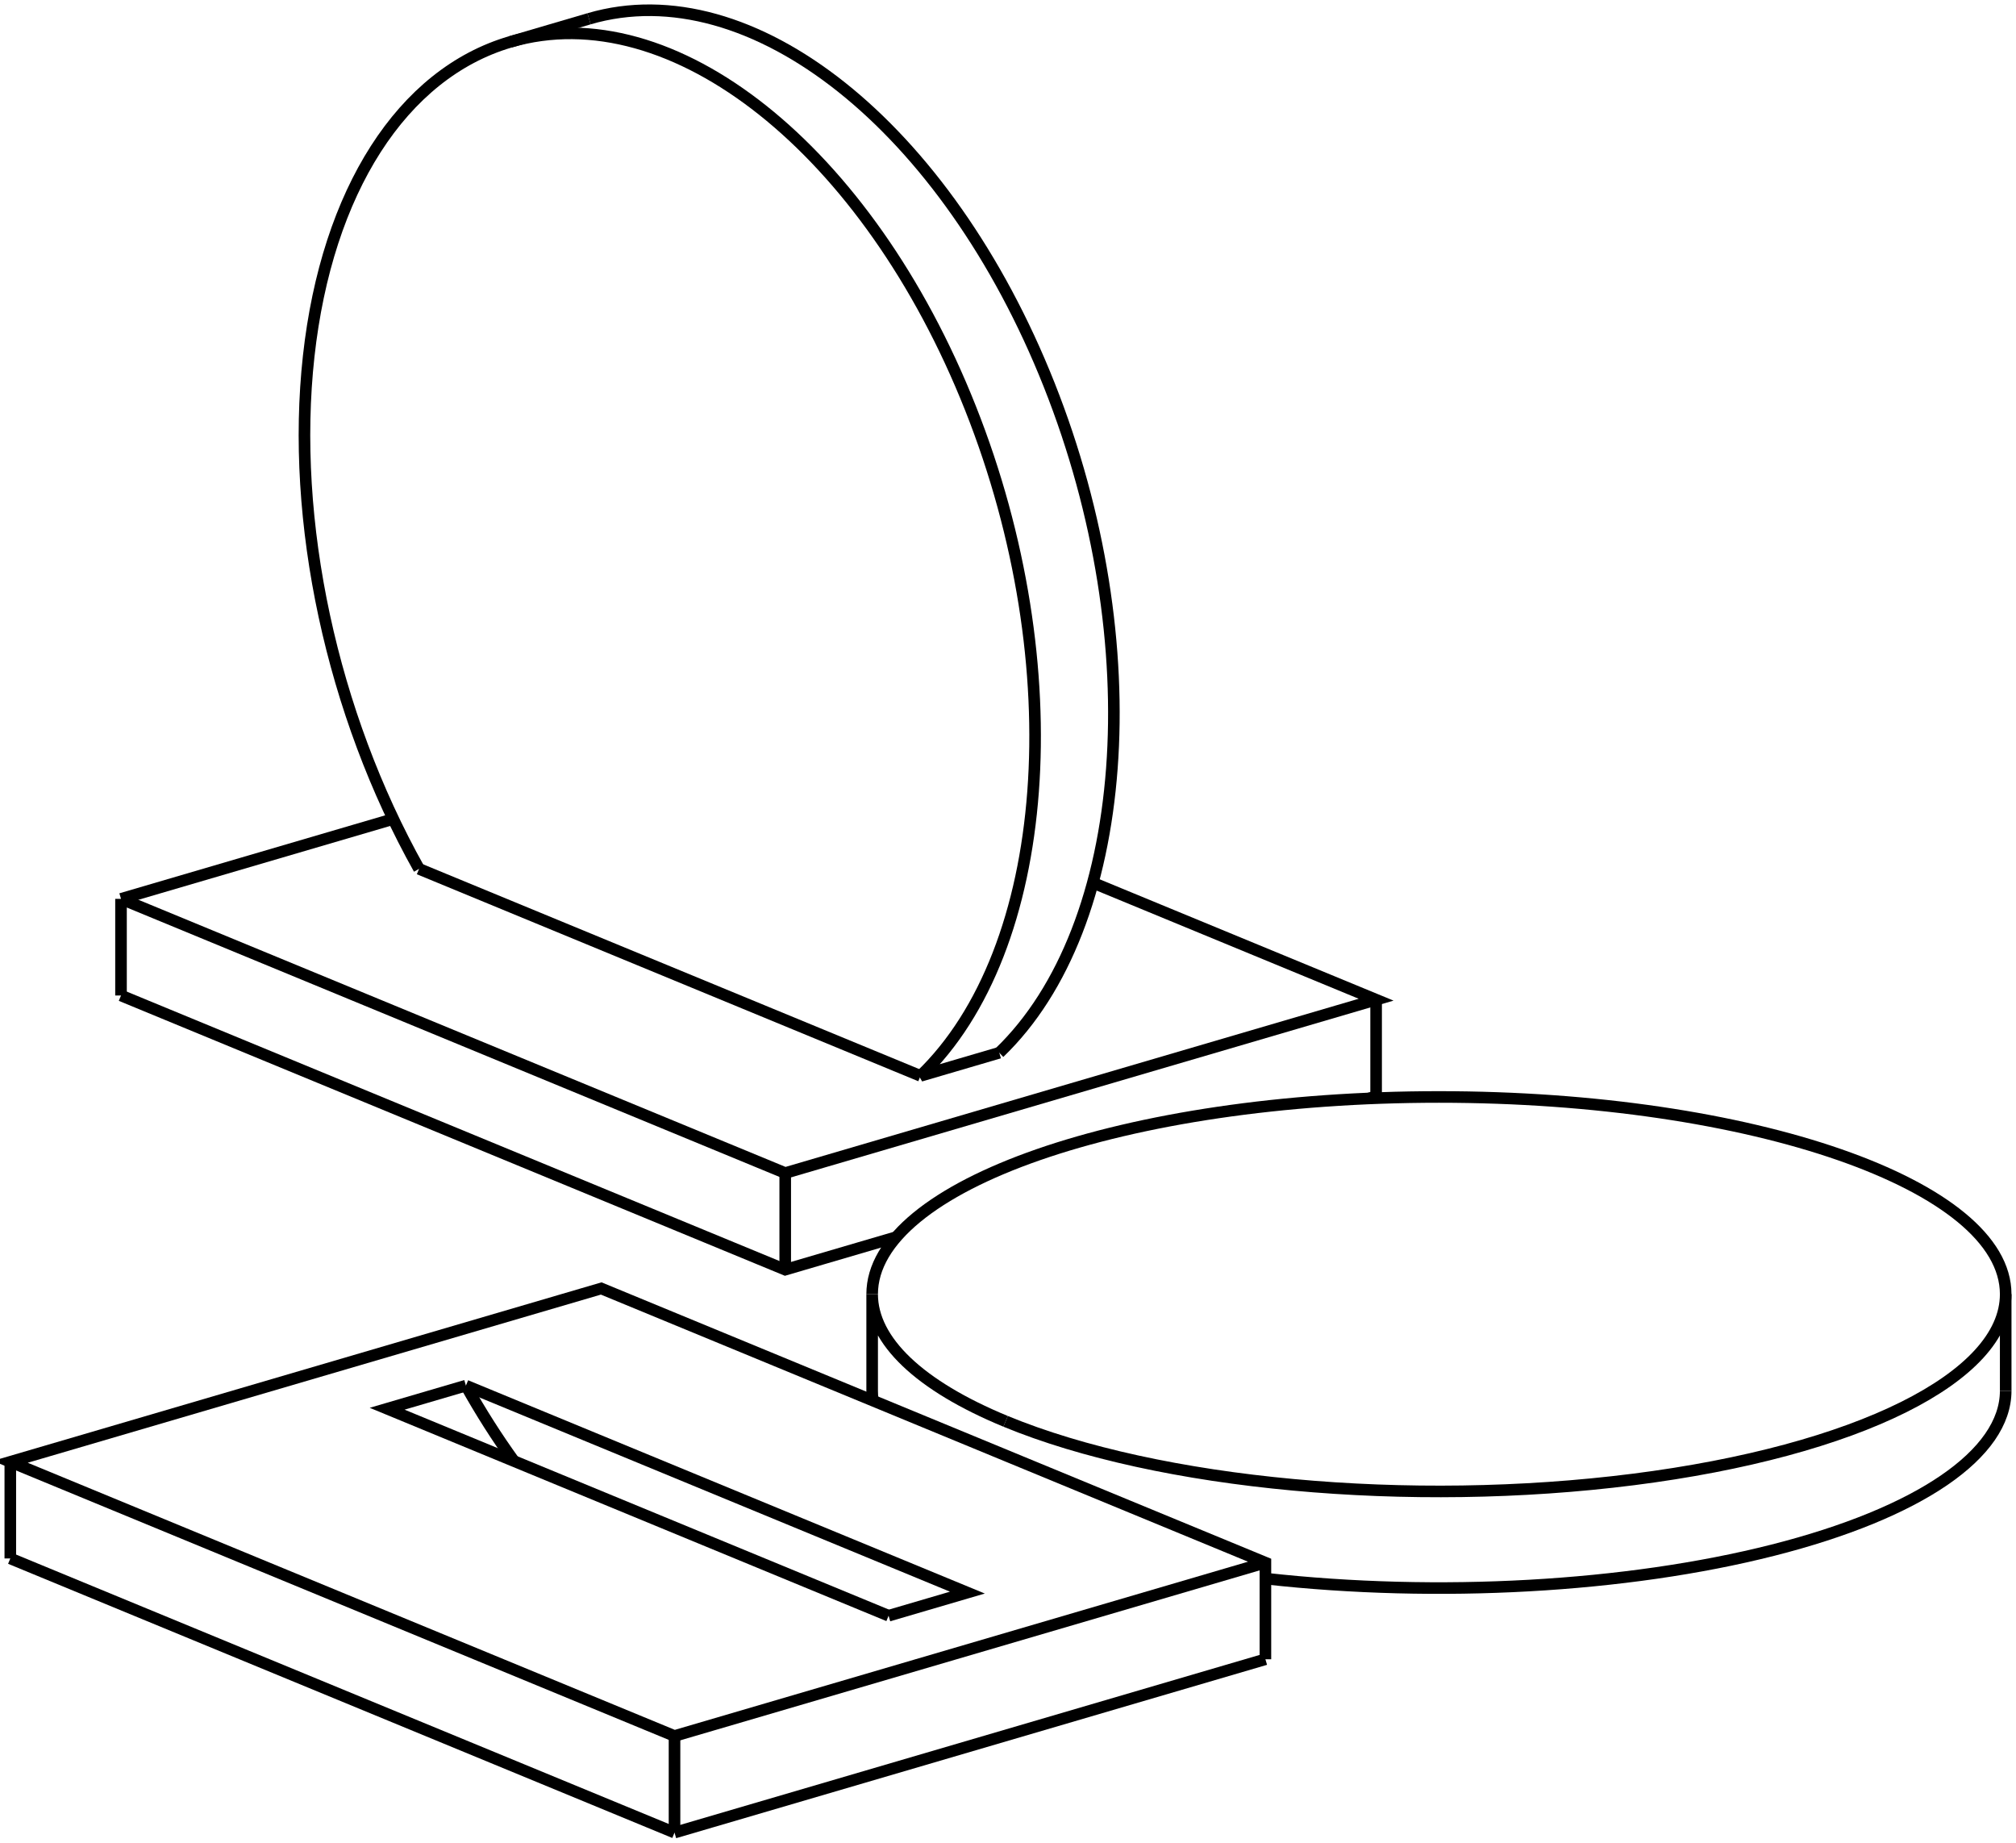
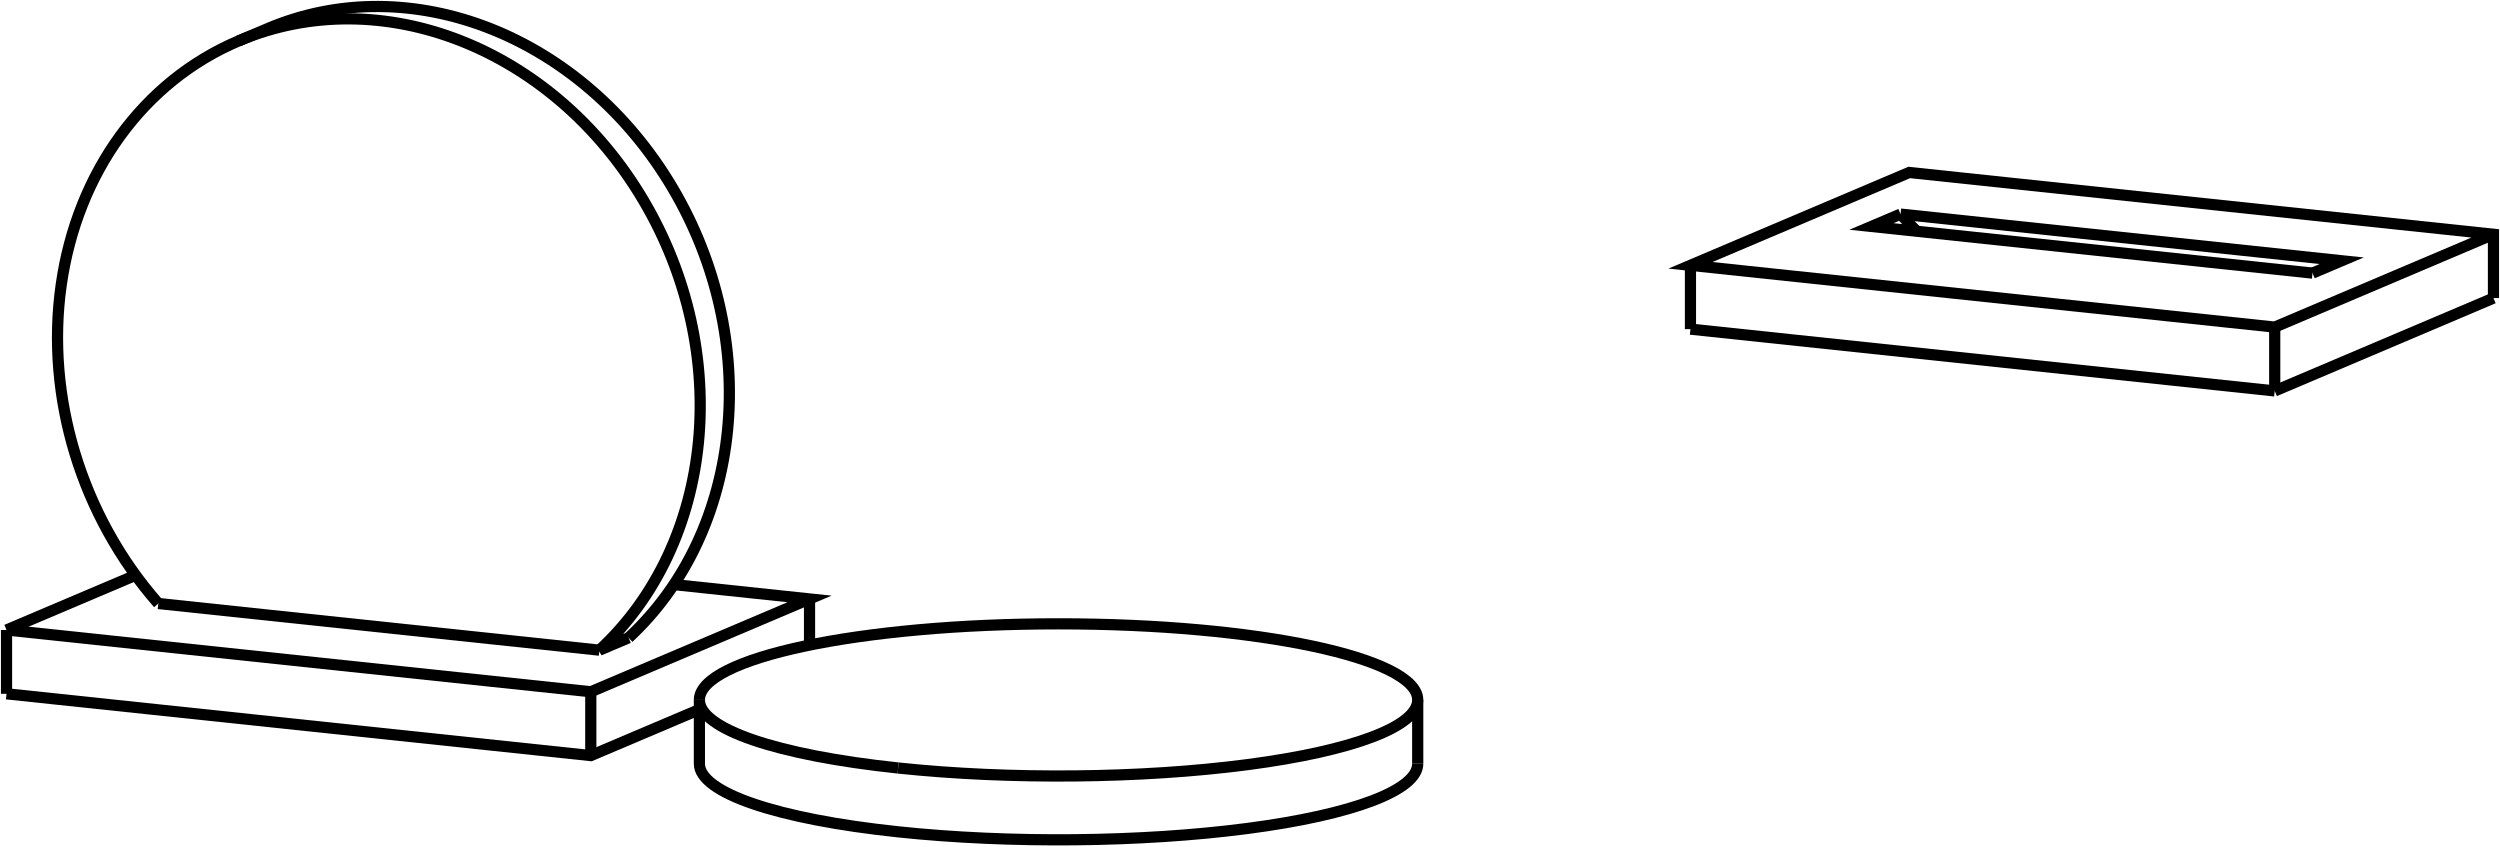
- <svg xmlns="http://www.w3.org/2000/svg" version="1.1" viewBox="-71.007 -81.636 195.635 178.804" fill="none" stroke="black" stroke-width="0.6%" vector-effect="non-scaling-stroke">
-   <path d="M 25.966 20.505 A 55 33.236 73.653 0 0 -13.845 -79.814" />
-   <path d="M -30.342 2.665 A 55 33.236 253.653 0 1 -21.491 -77.571 A 55 33.236 253.653 0 1 18.321 22.748 L 25.966 20.505" />
-   <path d="M -59.264 5.573 L 5.192 32.174 L 62.533 15.355 L 35.041 4.008" />
-   <path d="M -32.846 -2.175 L -59.264 5.573" />
-   <path d="M 18.321 22.748 L -30.342 2.665" />
-   <path d="M -59.264 14.948 L -59.264 5.573" />
-   <path d="M 5.192 41.549 L 5.192 32.174" />
-   <path d="M -59.264 14.948 L 5.192 41.549 L 15.99 38.382" />
-   <path d="M 62.533 24.73 L 62.533 15.355" />
-   <path d="M 61.814 24.941 L 62.533 24.73" />
-   <path d="M 26.577 56.263 A 55 19.136 360 0 1 13.628 43.929 L 13.628 53.304 A 55 19.136 180 0 0 13.695 54.251" />
-   <path d="M 13.628 43.929 A 55 19.136 360 0 1 123.628 43.929 L 123.628 53.304" />
-   <path d="M 123.628 43.929 A 55 19.136 360 0 1 26.577 56.263" />
-   <path d="M 51.79 71.521 A 55 19.136 180 0 0 123.628 53.304" />
-   <path d="M 51.79 79.348 L 51.79 69.973 L -12.665 43.373 L -70.007 60.192 L -5.551 86.792 L 51.79 69.973" />
-   <path d="M -5.551 96.167 L -5.551 86.792" />
-   <path d="M -5.551 96.167 L 51.79 79.348" />
-   <path d="M -70.007 69.567 L -70.007 60.192" />
-   <path d="M -70.007 69.567 L -5.551 96.167" />
-   <path d="M -25.794 52.798 L 22.869 72.881 L 15.223 75.124" />
-   <path d="M -25.794 52.798 L -33.44 55.041 L 15.223 75.124" />
-   <path d="M -25.794 52.798 A 55 33.236 73.653 0 0 -21.132 60.12" />
-   <path d="M -21.491 -77.571 L -13.845 -79.814" />
+ <svg xmlns="http://www.w3.org/2000/svg" version="1.1" viewBox="-186.769 -29.938 382.839 129.608" fill="none" stroke="black" stroke-width="0.6%" vector-effect="non-scaling-stroke">
+   <path d="M -90.51 67.729 A 55 48.092 67.002 0 0 -145.773 -25.563" />
+   <path d="M -162.526 62.481 A 55 48.092 247.002 0 1 -150.239 -23.668 A 55 48.092 247.002 0 1 -94.976 69.625 L -90.51 67.729" />
+   <path d="M -185.769 66.535 L -96.297 75.997 L -62.8 61.78 L -83.584 59.582" />
+   <path d="M -166.002 58.145 L -185.769 66.535" />
+   <path d="M -94.976 69.625 L -162.526 62.481" />
+   <path d="M -185.769 76.308 L -185.769 66.535" />
+   <path d="M -96.297 85.77 L -96.297 75.997" />
+   <path d="M -185.769 76.308 L -96.297 85.77 L -79.666 78.711" />
+   <path d="M -62.8 68.848 L -62.8 61.78" />
+   <path d="M -49.23 87.671 A 55 11.653 0 0 1 -79.666 77.245 L -79.666 87.018 A 55 11.653 180 0 0 -49.23 97.444 A 55 11.653 180 0 0 30.334 87.018" />
+   <path d="M -79.666 77.245 A 55 11.653 0 1 1 30.334 77.245 L 30.334 87.018" />
+   <path d="M 30.334 77.245 A 55 11.653 0 0 1 -49.23 87.671" />
+   <path d="M 195.07 15.71 L 195.07 5.937 L 105.598 -3.526 L 72.1 10.691 L 161.572 20.154 L 195.07 5.937" />
+   <path d="M 161.572 29.927 L 161.572 20.154" />
+   <path d="M 161.572 29.927 L 195.07 15.71" />
+   <path d="M 72.1 20.464 L 72.1 10.691" />
+   <path d="M 72.1 20.464 L 161.572 29.927" />
+   <path d="M 104.276 2.847 L 171.826 9.991 L 167.36 11.886" />
+   <path d="M 104.276 2.847 L 99.81 4.742 L 167.36 11.886" />
+   <path d="M 104.276 2.847 A 55 48.092 67.002 0 0 106.732 5.474" />
+   <path d="M -150.239 -23.668 L -145.773 -25.563" />
</svg>
